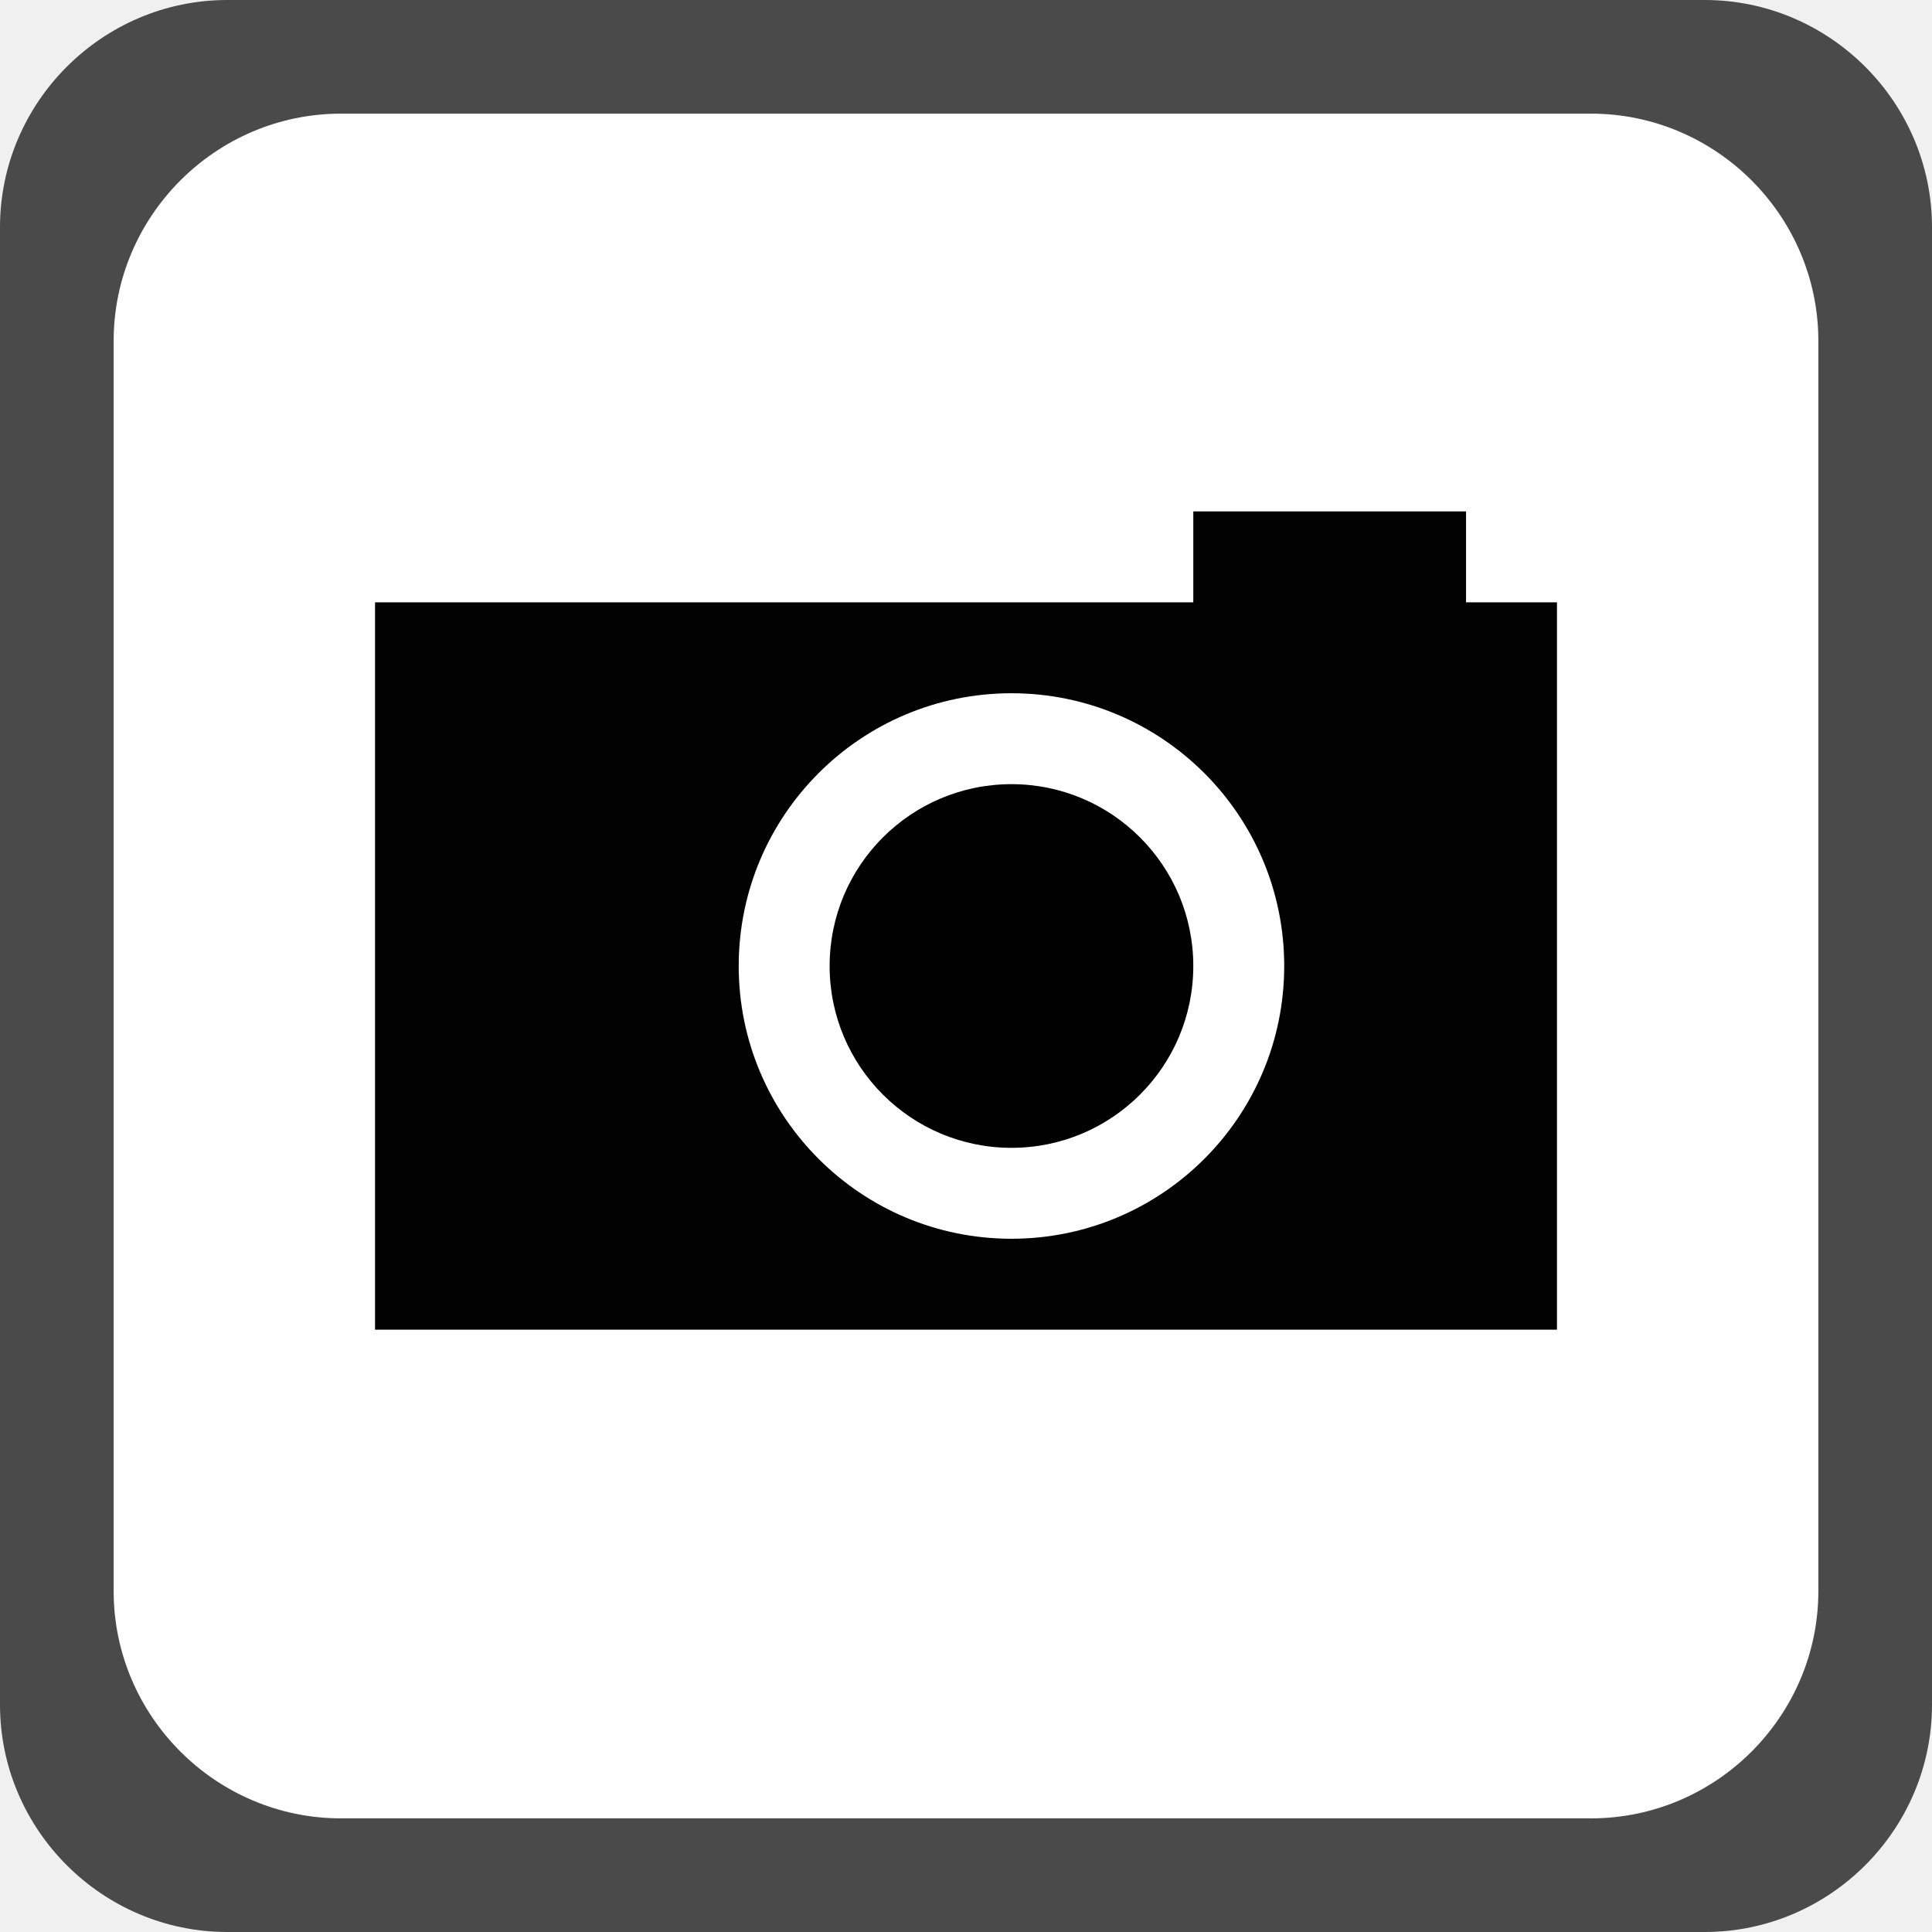
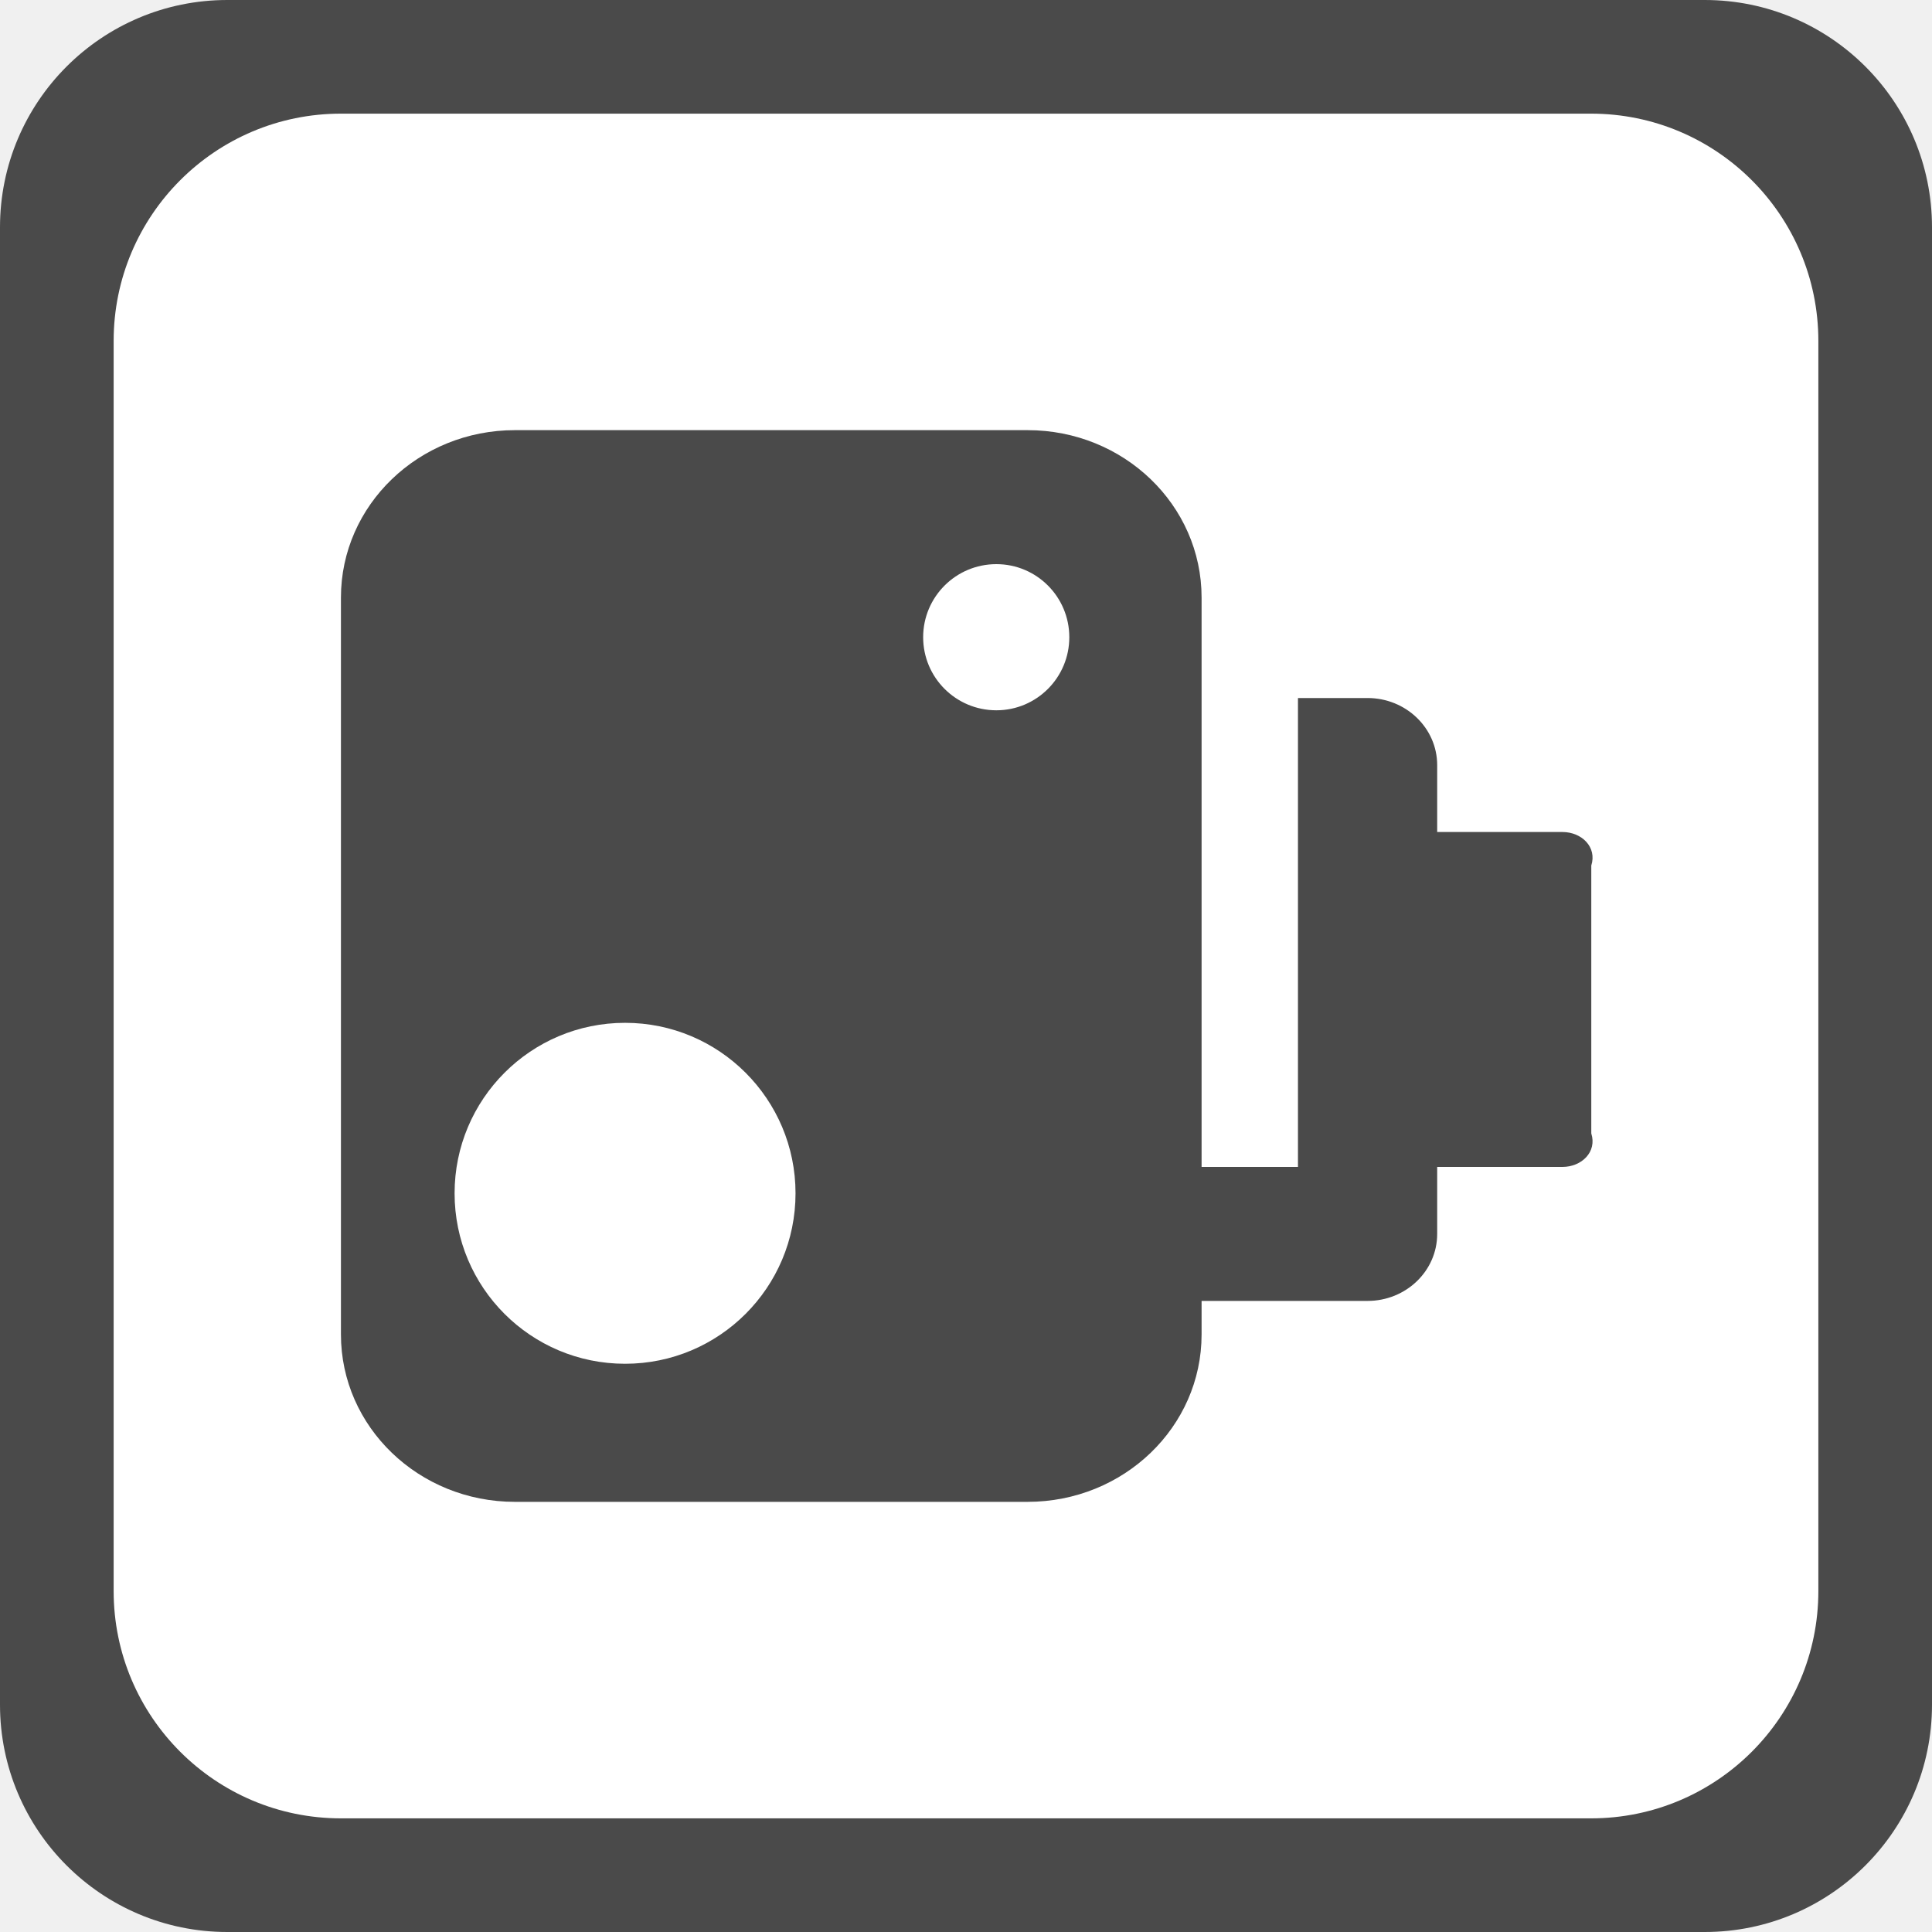
- <svg xmlns="http://www.w3.org/2000/svg" version="1.1" id="Слой_1" x="0px" y="0px" viewBox="0 0 17 17" enable-background="new 0 0 17 17" xml:space="preserve">
-   <path id="Rectangle-346-Copy-4" fill="#4A4A4A" d="M2,0h13c1.1,0,2,0.9,2,2v13c0,1.1-0.9,2-2,2H2c-1.1,0-2-0.9-2-2V2  C0,0.9,0.9,0,2,0z" />
-   <path id="Rectangle-346-Copy" fill="#FFFFFF" d="M3,1h11c1.1,0,2,0.9,2,2v11c0,1.1-0.9,2-2,2H3c-1.1,0-2-0.9-2-2V3C1,1.9,1.9,1,3,1z  " />
-   <polygon id="Shape_2_" fill="#020202" points="3.3,5.3 10.5,5.3 10.5,4.5 12.9,4.5 12.9,5.3 13.7,5.3 13.7,11.7 3.3,11.7 " />
-   <circle id="Oval_4_" fill="#FFFFFF" cx="8.9" cy="8.5" r="2.4" />
-   <circle id="Oval_1_" cx="8.9" cy="8.5" r="1.6" />
+ <svg xmlns="http://www.w3.org/2000/svg" width="17px" height="17px" viewBox="0 0 17 17" version="1.1">
+   <defs />
+   <g id="POI-Clear" stroke="none" stroke-width="1" fill="none" fill-rule="evenodd">
+     <g id="speedcam-m">
+       <rect id="Rectangle-346-Copy-4" fill="#4A4A4A" x="0" y="0" width="17" height="17" rx="2" />
+       <rect id="Rectangle-346-Copy" fill="#FFFFFF" x="1" y="1" width="15" height="15" rx="2" />
+       <path d="M12.646,7.321 L12.646,6.732 C12.646,6.407 12.372,6.142 12.033,6.142 L11.421,6.142 L11.421,10.268 L10.573,10.268 L10.573,5.258 C10.573,4.444 9.888,3.785 9.042,3.785 L4.531,3.785 C3.685,3.785 3,4.444 3,5.258 L3,11.742 C3,12.556 3.685,13.215 4.531,13.215 L9.042,13.215 C9.888,13.215 10.573,12.556 10.573,11.742 L10.573,11.447 L12.033,11.447 C12.372,11.447 12.646,11.183 12.646,10.858 L12.646,10.268 L13.748,10.268 C13.917,10.268 14.054,10.136 14.002,9.973 L14.002,7.616 C14.054,7.453 13.917,7.321 13.748,7.321 L12.646,7.321 Z M4,10.5 C4,9.672 4.671,9 5.5,9 C6.329,9 7,9.672 7,10.5 C7,11.329 6.329,12 5.5,12 C4.671,12 4,11.329 4,10.5 Z M8.767,6.25 C8.411,6.25 8.123,5.962 8.123,5.607 C8.123,5.252 8.411,4.964 8.767,4.964 C9.122,4.964 9.409,5.252 9.409,5.607 C9.409,5.962 9.122,6.25 8.767,6.25 L8.767,6.25 Z" id="Imported-Layers-Copy-4" fill="#4A4A4A" />
+     </g>
+   </g>
</svg>
